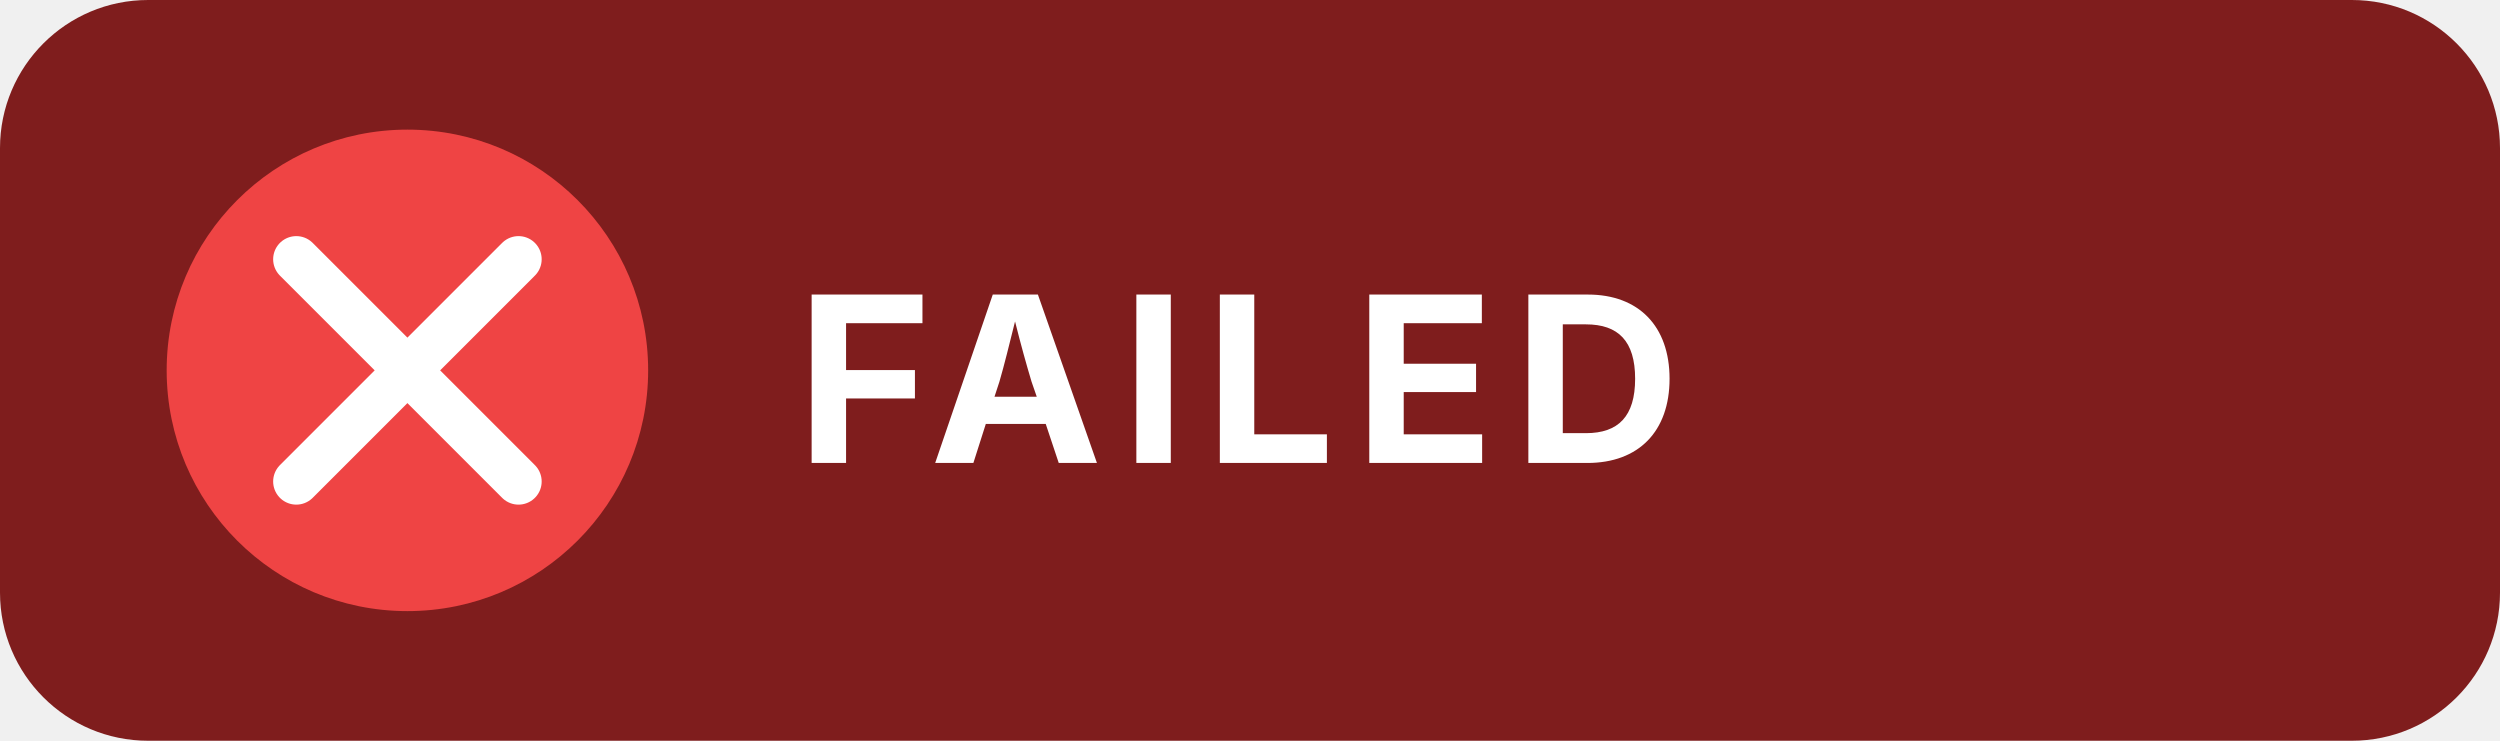
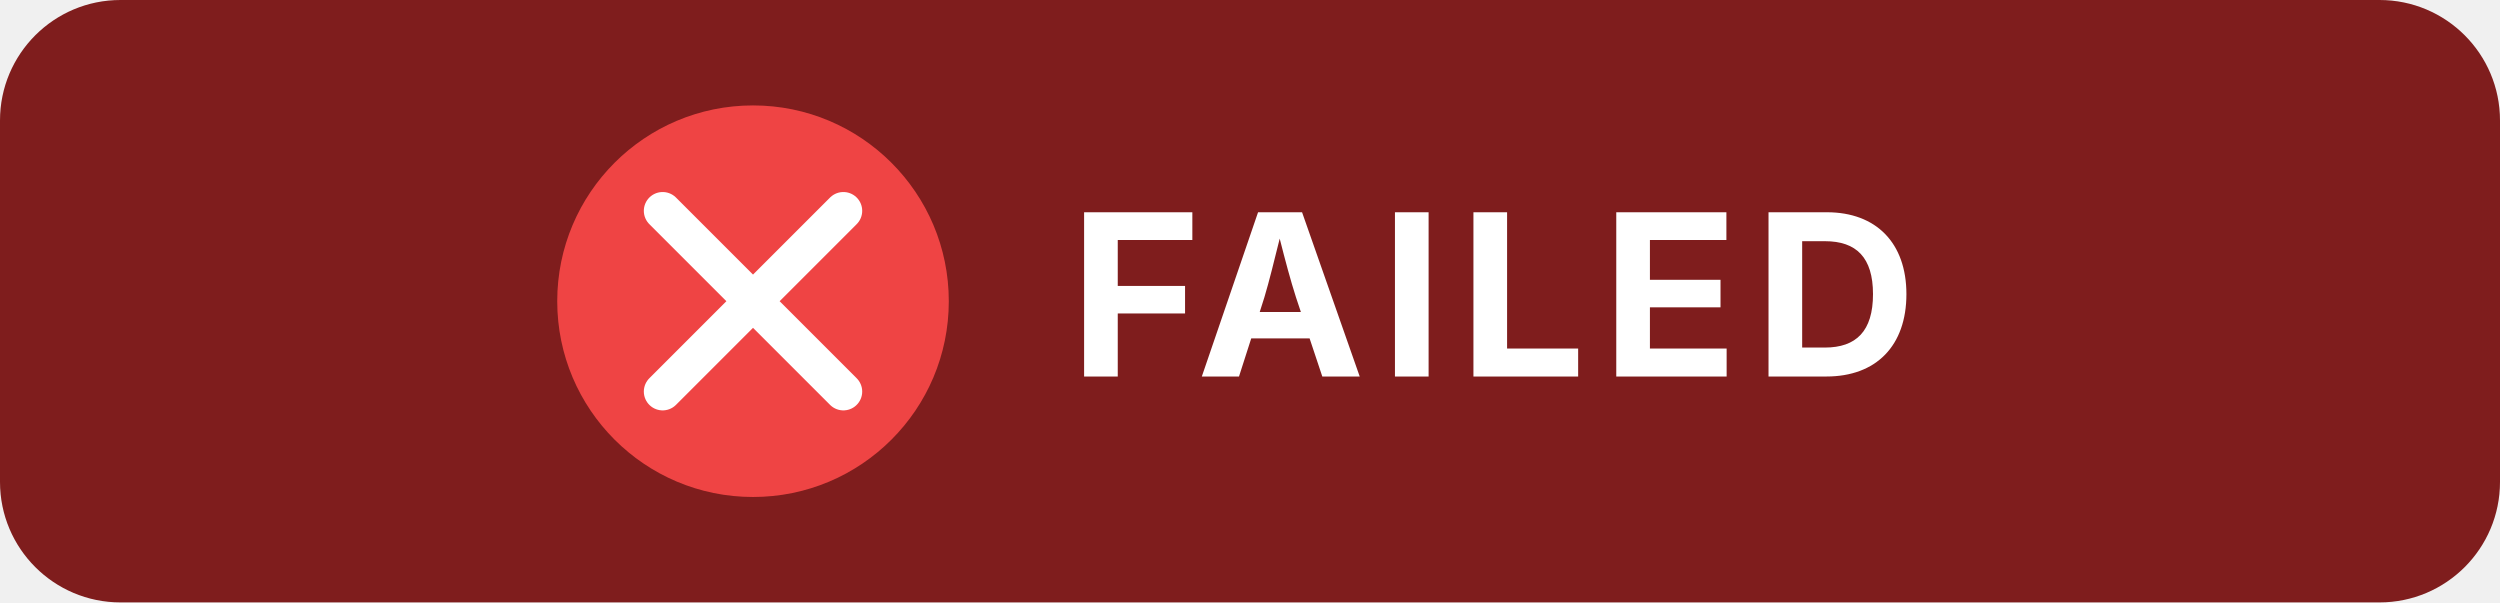
- <svg xmlns="http://www.w3.org/2000/svg" width="135" height="40" viewBox="0 0 135 40">
-   <rect width="135" height="40" rx="8" fill="#7f1d1d" />
-   <circle cx="22" cy="20" r="13" fill="#ef4444" />
-   <path d="M16 14 L28 26 M28 14 L16 26" fill="none" stroke="white" stroke-width="2.5" stroke-linecap="round" />
-   <text x="43" y="25" fill="white" font-family="system-ui,-apple-system,BlinkMacSystemFont,sans-serif" font-size="12.5" font-weight="700" letter-spacing="1">FAILED</text>
+ <svg xmlns="http://www.w3.org/2000/svg" width="166" height="40" viewBox="0 0 166 40">
+   <rect width="166" height="40" rx="8" fill="#7f1d1d" />
+   <circle cx="50" cy="20" r="13" fill="#ef4444" />
+   <path d="M44 14 L56 26 M56 14 L44 26" fill="none" stroke="white" stroke-width="2.5" stroke-linecap="round" />
+   <text x="71" y="25" fill="white" font-family="system-ui,-apple-system,BlinkMacSystemFont,sans-serif" font-size="15" font-weight="700" letter-spacing="1">FAILED</text>
</svg>
